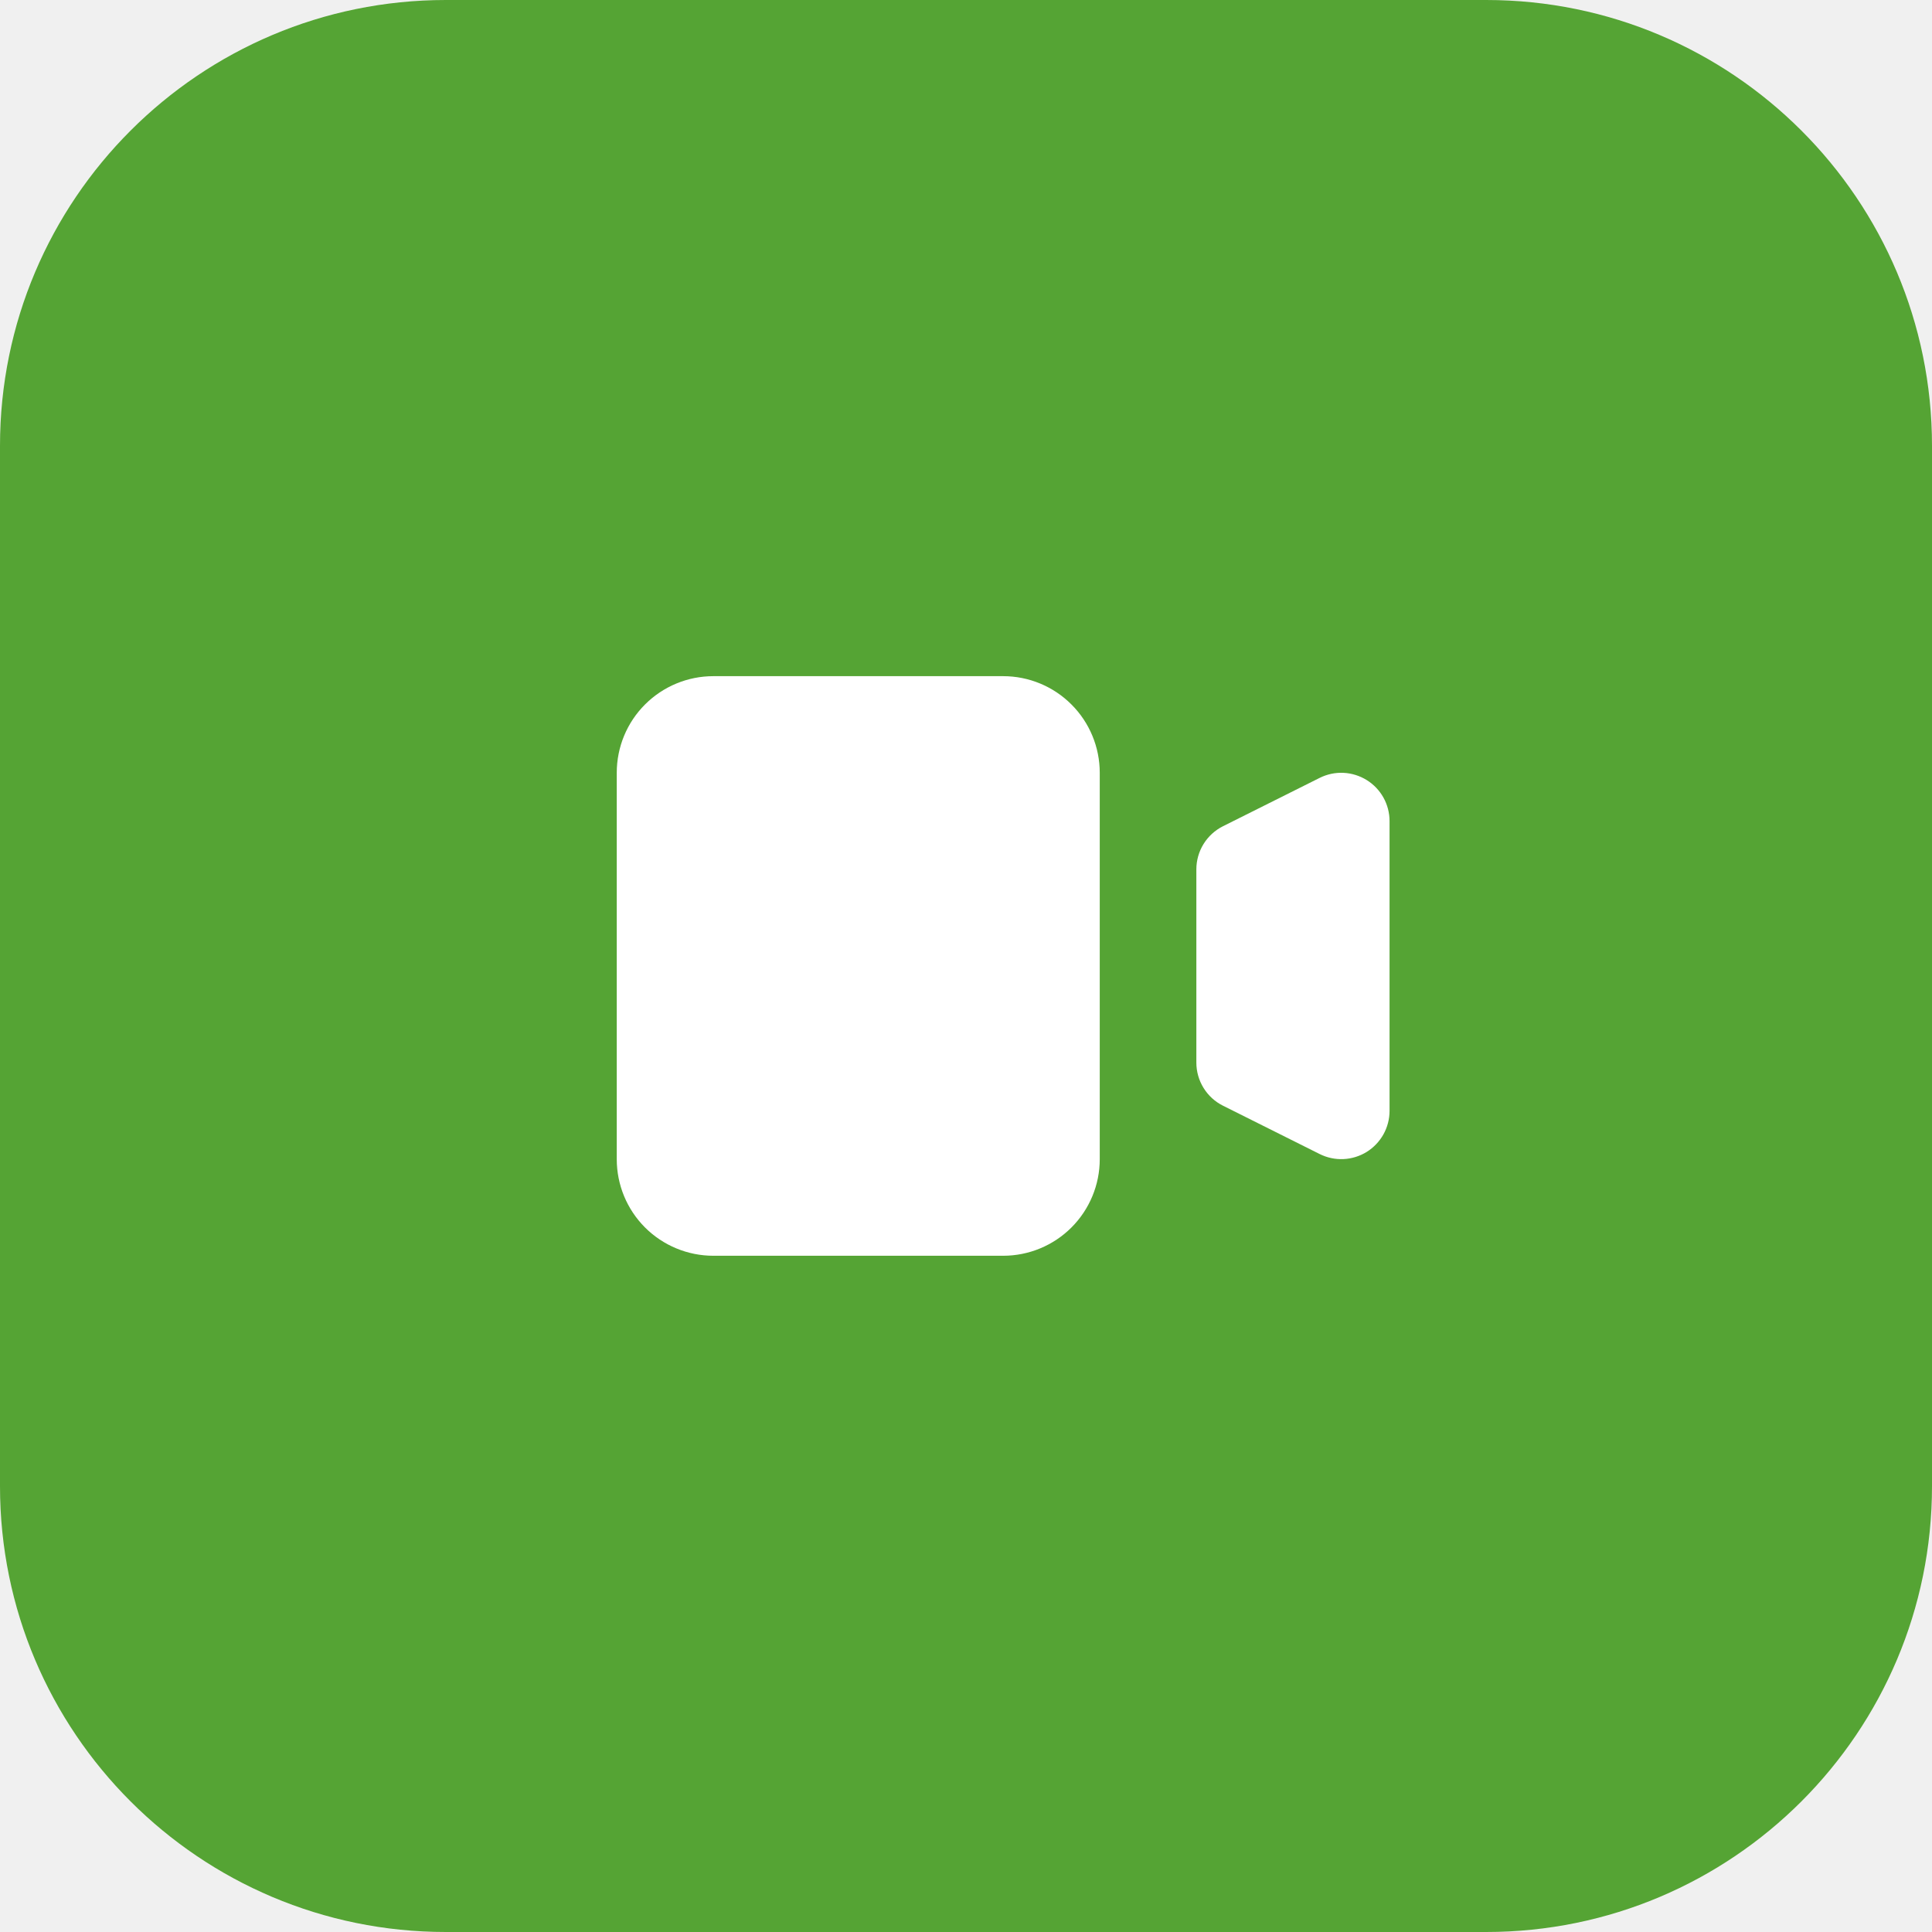
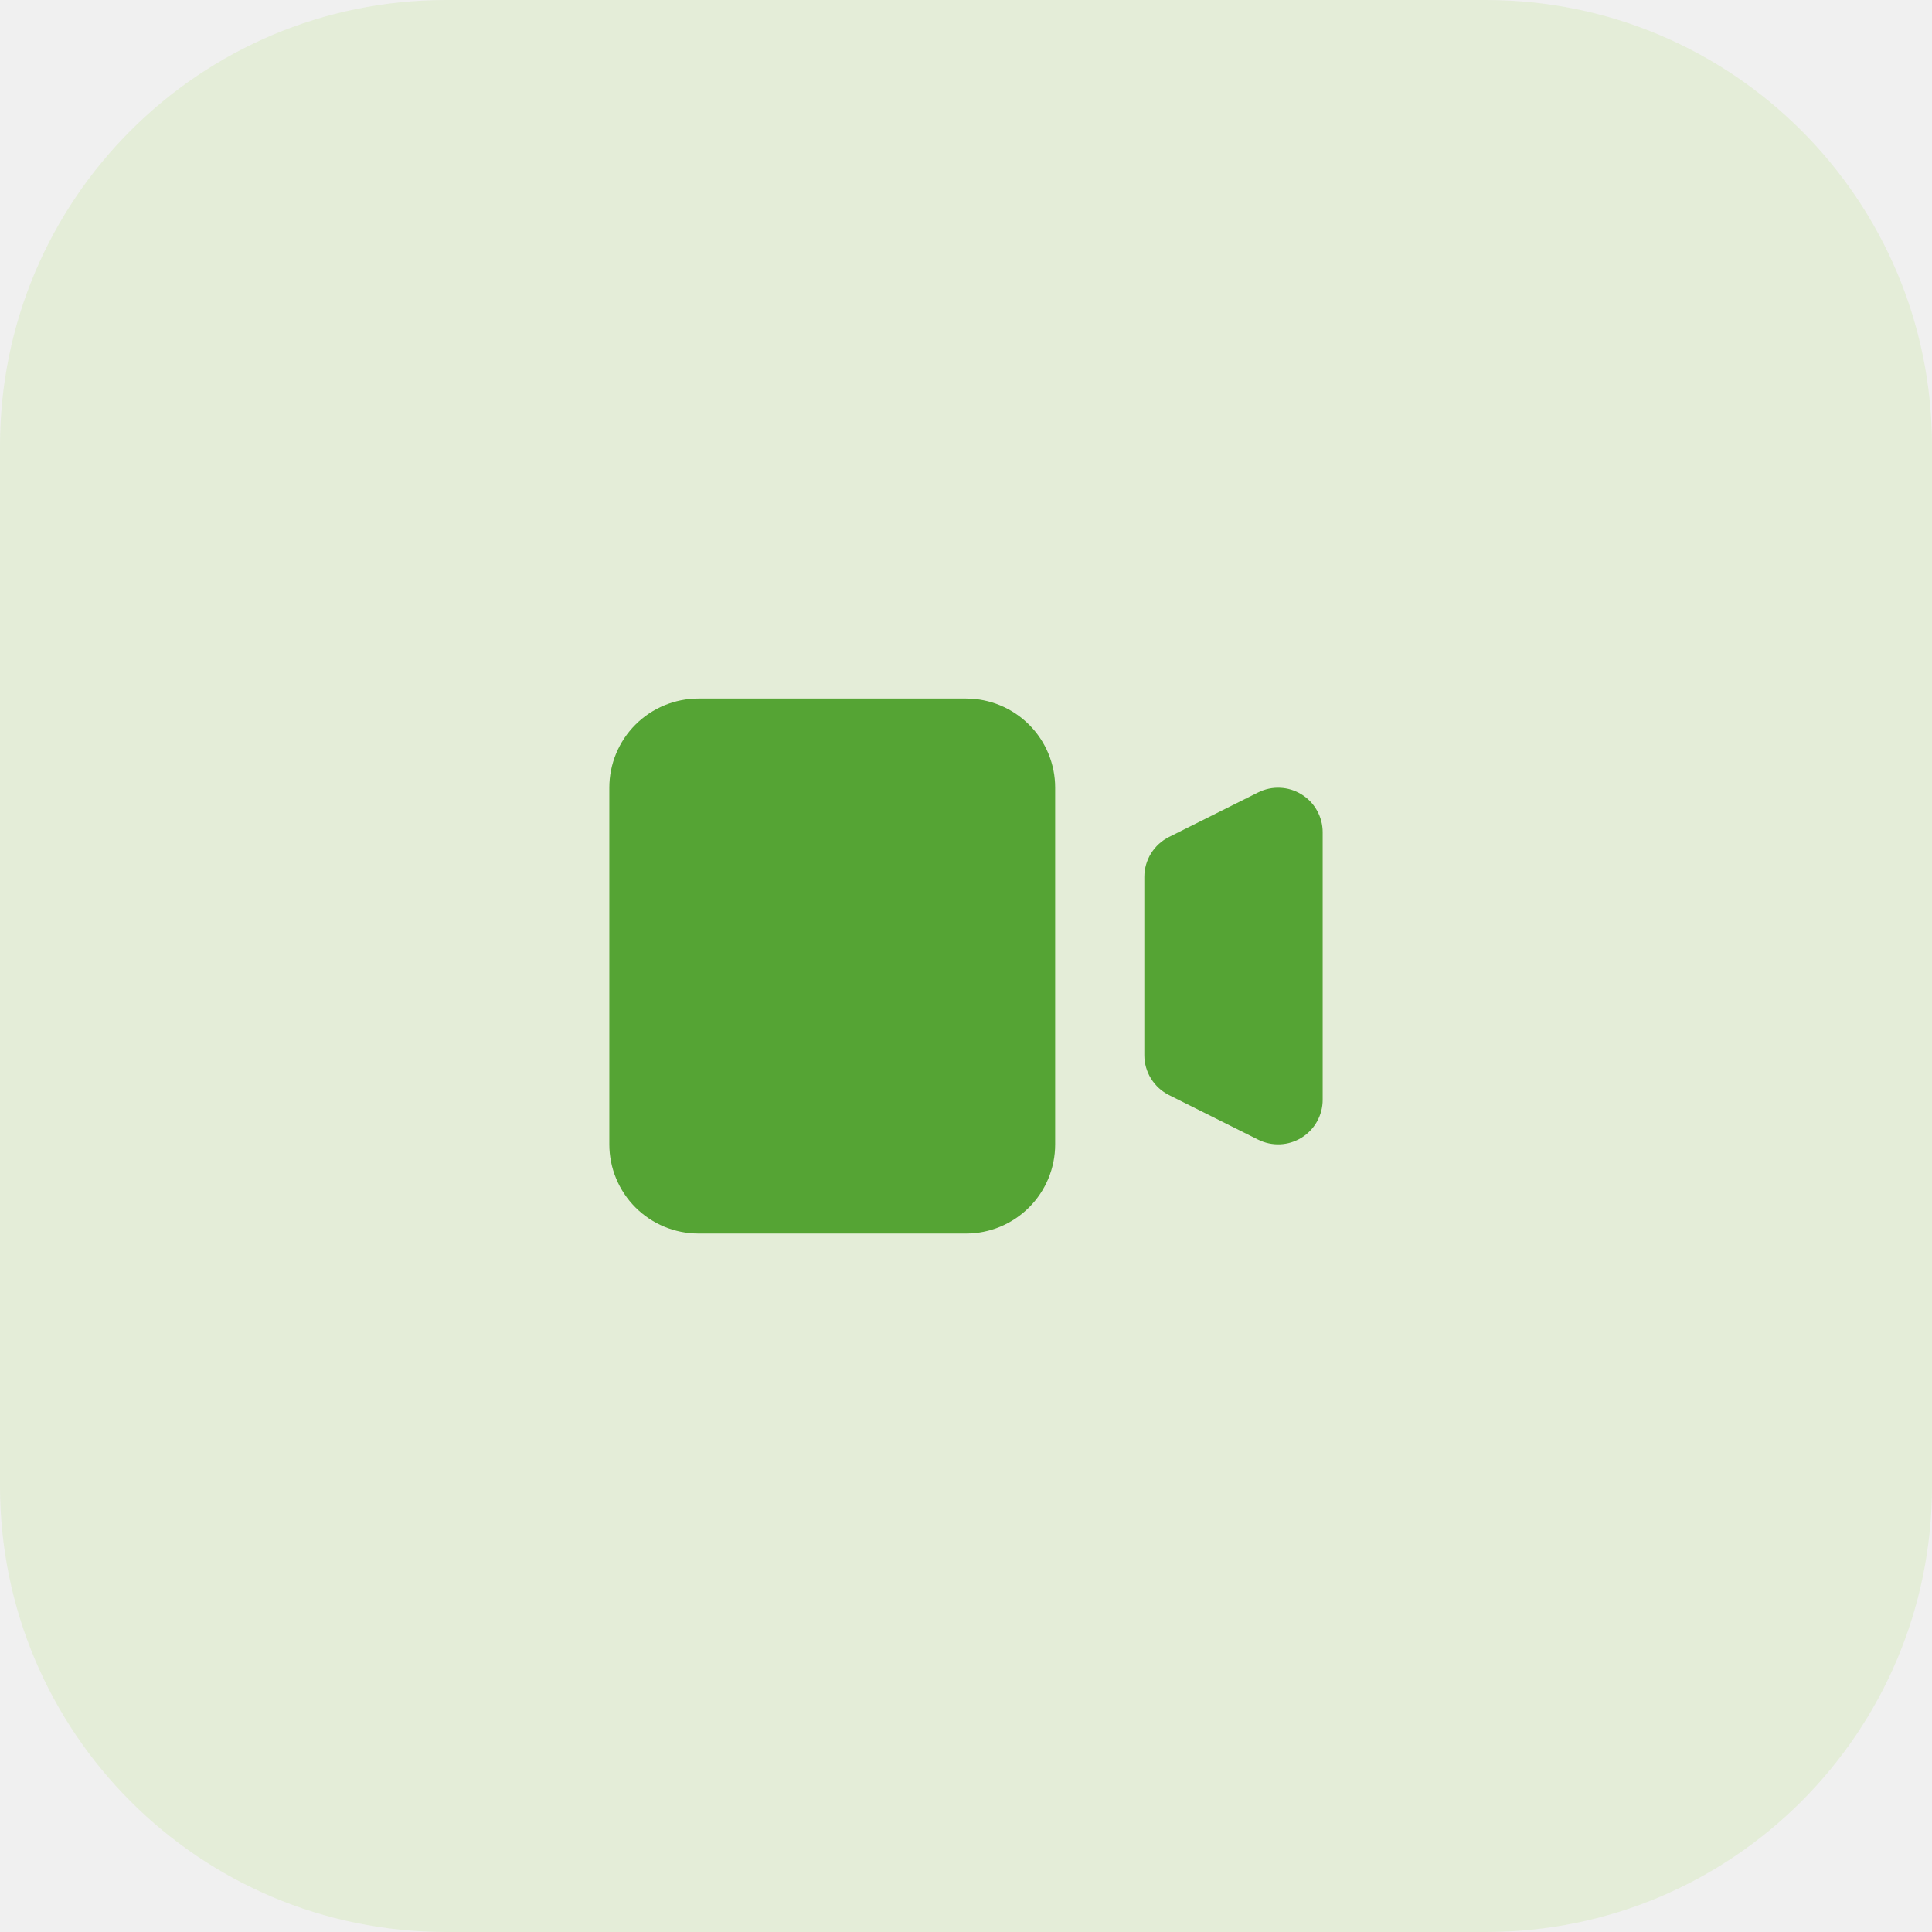
<svg xmlns="http://www.w3.org/2000/svg" width="52" height="52" viewBox="0 0 52 52" fill="none">
-   <rect width="52" height="52" rx="12" fill="#55A434" />
-   <path d="M16.6 20.799C16.6 20.11 16.873 19.448 17.361 18.961C17.849 18.473 18.51 18.199 19.2 18.199H27C27.689 18.199 28.351 18.473 28.838 18.961C29.326 19.448 29.6 20.11 29.6 20.799V31.199C29.6 31.889 29.326 32.55 28.838 33.038C28.351 33.525 27.689 33.799 27 33.799H19.2C18.51 33.799 17.849 33.525 17.361 33.038C16.873 32.55 16.6 31.889 16.6 31.199V20.799ZM32.919 22.237C32.703 22.345 32.521 22.511 32.394 22.716C32.267 22.921 32.2 23.158 32.2 23.399V28.599C32.2 28.841 32.267 29.077 32.394 29.282C32.521 29.488 32.703 29.654 32.919 29.761L35.519 31.061C35.717 31.16 35.937 31.207 36.158 31.197C36.379 31.187 36.594 31.121 36.783 31.005C36.971 30.888 37.127 30.725 37.235 30.532C37.343 30.338 37.4 30.121 37.4 29.899V22.099C37.4 21.878 37.343 21.66 37.235 21.466C37.127 21.273 36.971 21.11 36.783 20.994C36.594 20.878 36.379 20.811 36.158 20.801C35.937 20.791 35.717 20.838 35.519 20.937L32.919 22.237Z" fill="white" />
+   <rect width="52" height="52" rx="12" fill="#E4EDD8" />
+   <rect width="24" height="24" transform="translate(14 14)" fill="#E4EDD8" />
+   <path d="M16.4 21.201C16.4 20.564 16.653 19.954 17.103 19.504C17.553 19.054 18.164 18.801 18.8 18.801H26C26.637 18.801 27.247 19.054 27.697 19.504C28.148 19.954 28.4 20.564 28.4 21.201V30.801C28.4 31.437 28.148 32.048 27.697 32.498C27.247 32.948 26.637 33.201 26 33.201H18.8C18.164 33.201 17.553 32.948 17.103 32.498C16.653 32.048 16.4 31.437 16.4 30.801V21.201ZM31.464 22.528C31.265 22.628 31.097 22.781 30.98 22.97C30.863 23.16 30.8 23.378 30.8 23.601V28.401C30.8 28.624 30.863 28.842 30.98 29.031C31.097 29.221 31.265 29.374 31.464 29.474L33.864 30.674C34.047 30.765 34.25 30.808 34.454 30.799C34.659 30.79 34.857 30.729 35.031 30.621C35.205 30.514 35.349 30.363 35.448 30.185C35.548 30.006 35.6 29.805 35.6 29.601V22.401C35.6 22.196 35.548 21.995 35.448 21.817C35.349 21.638 35.205 21.488 35.031 21.381C34.857 21.273 34.659 21.212 34.454 21.203C34.25 21.193 34.047 21.237 33.864 21.328L31.464 22.528Z" fill="#55A434" />
</svg>
